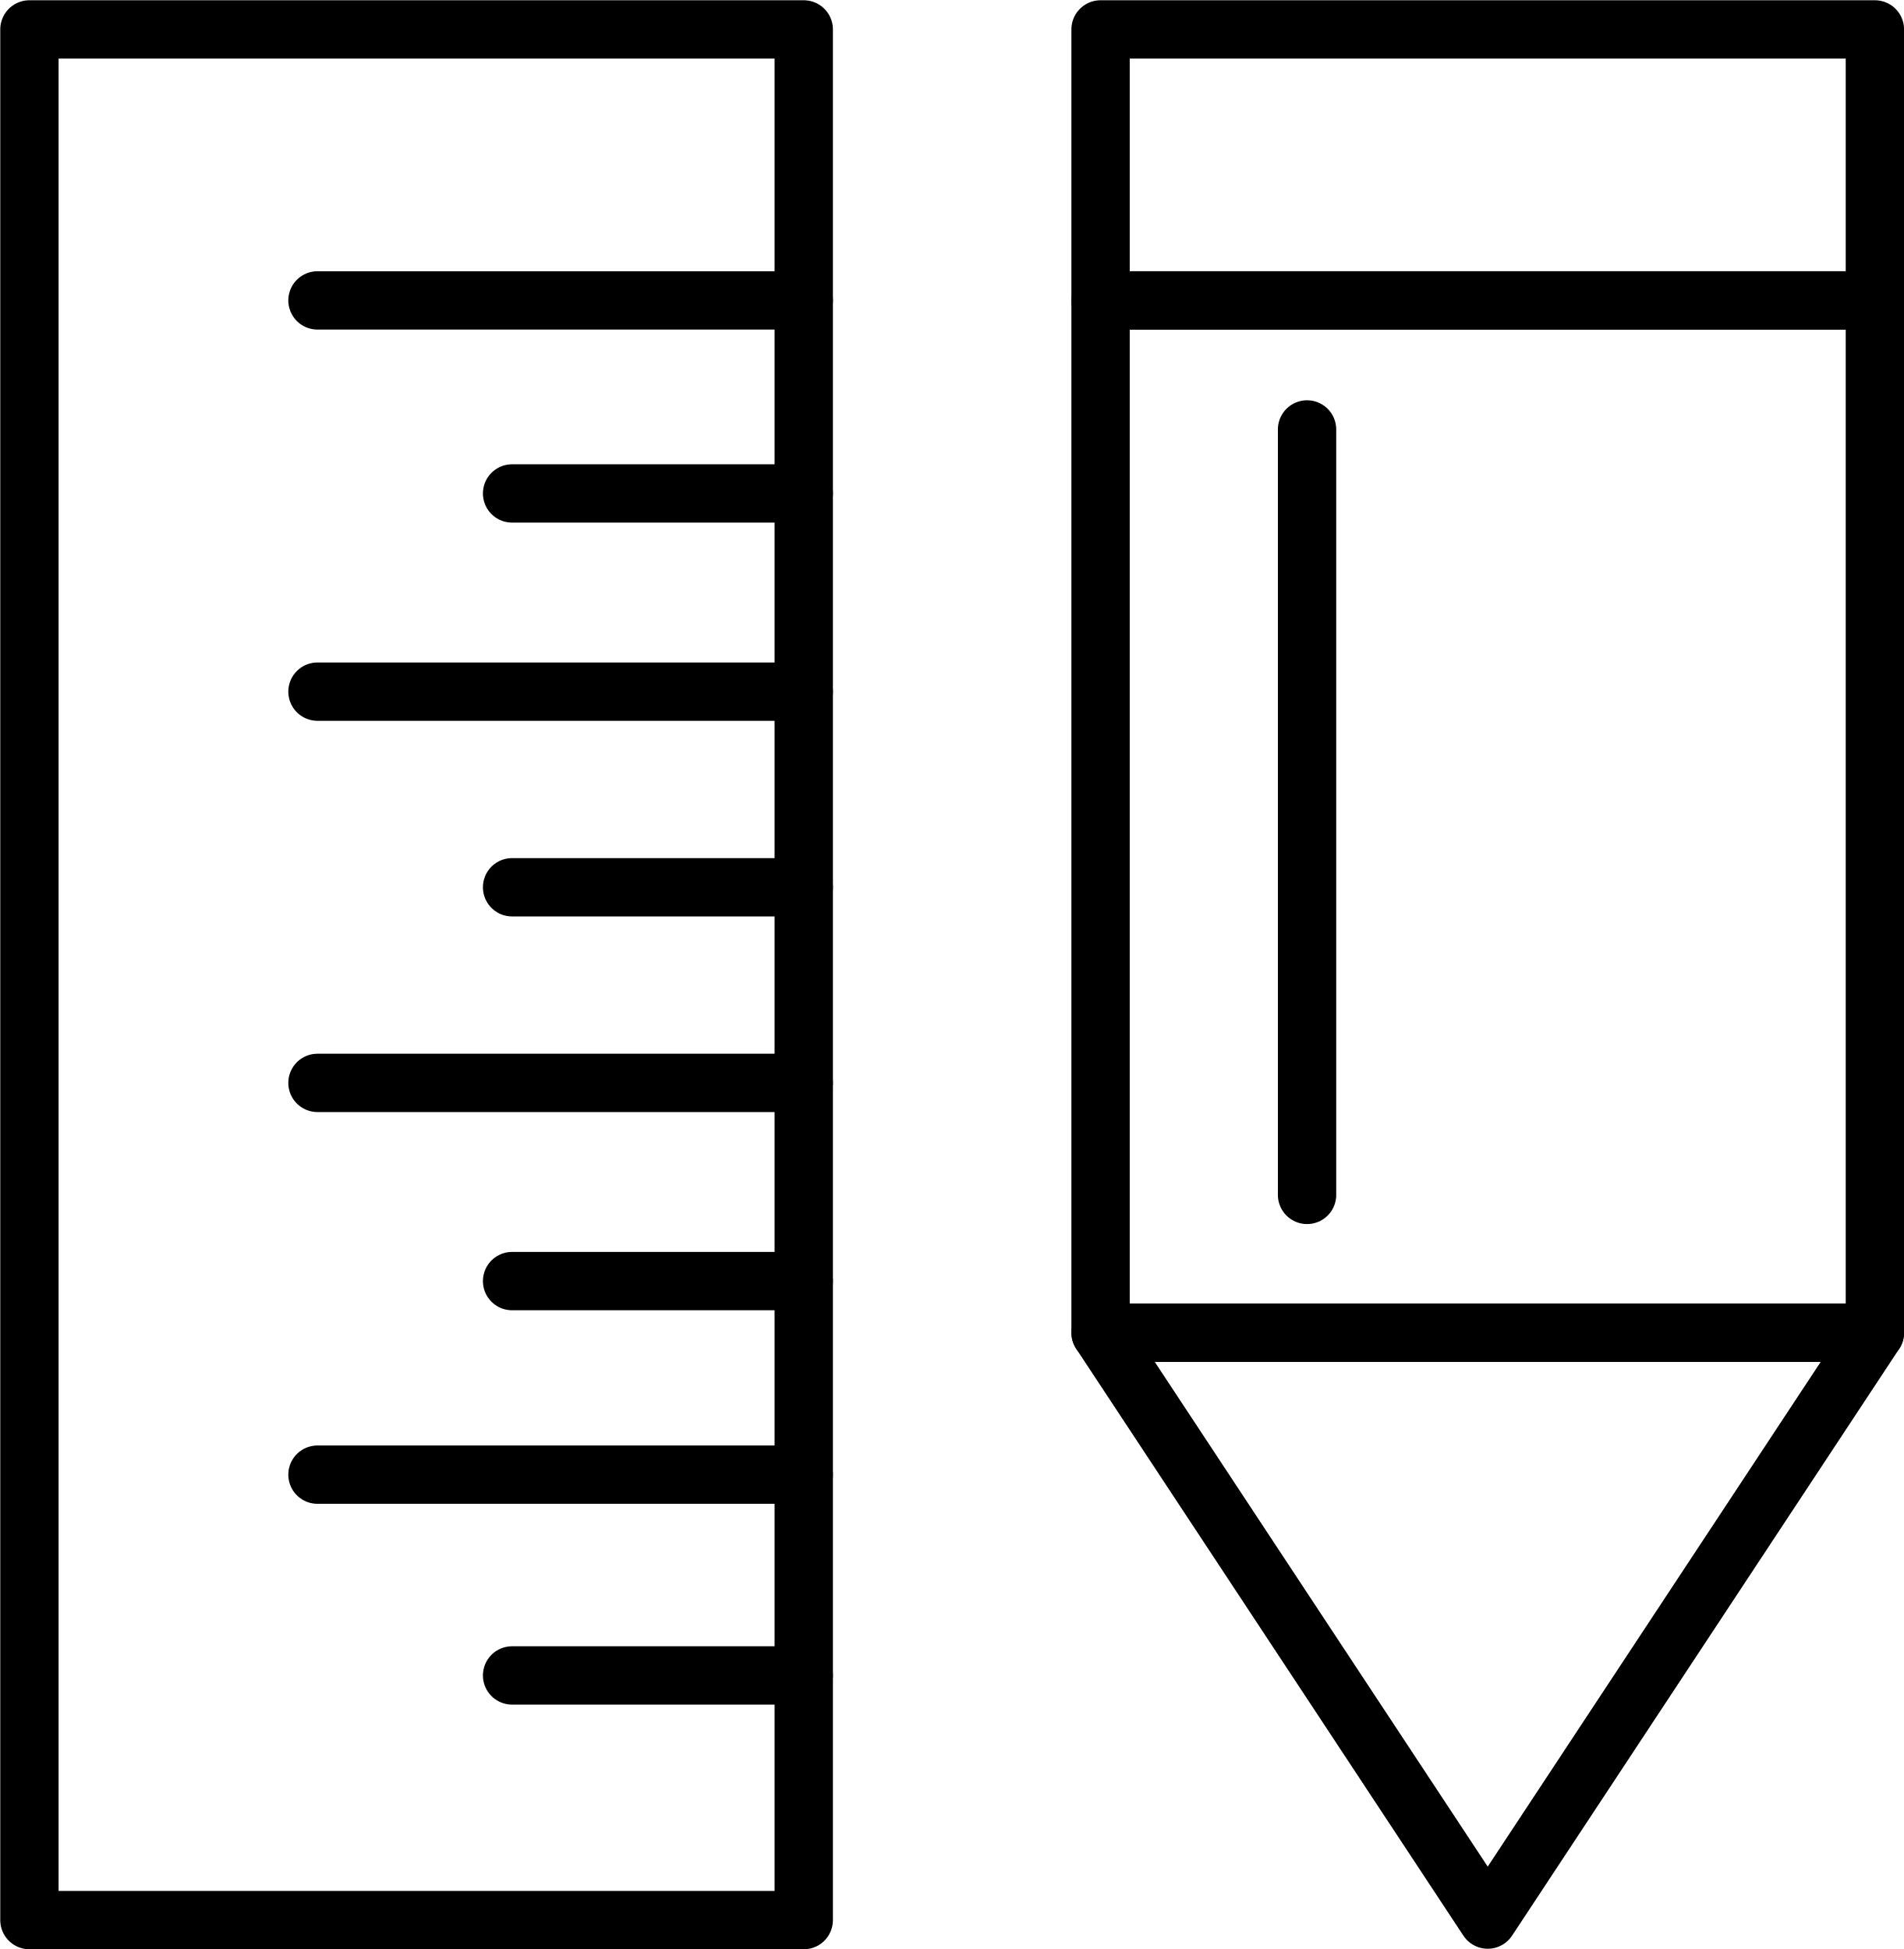
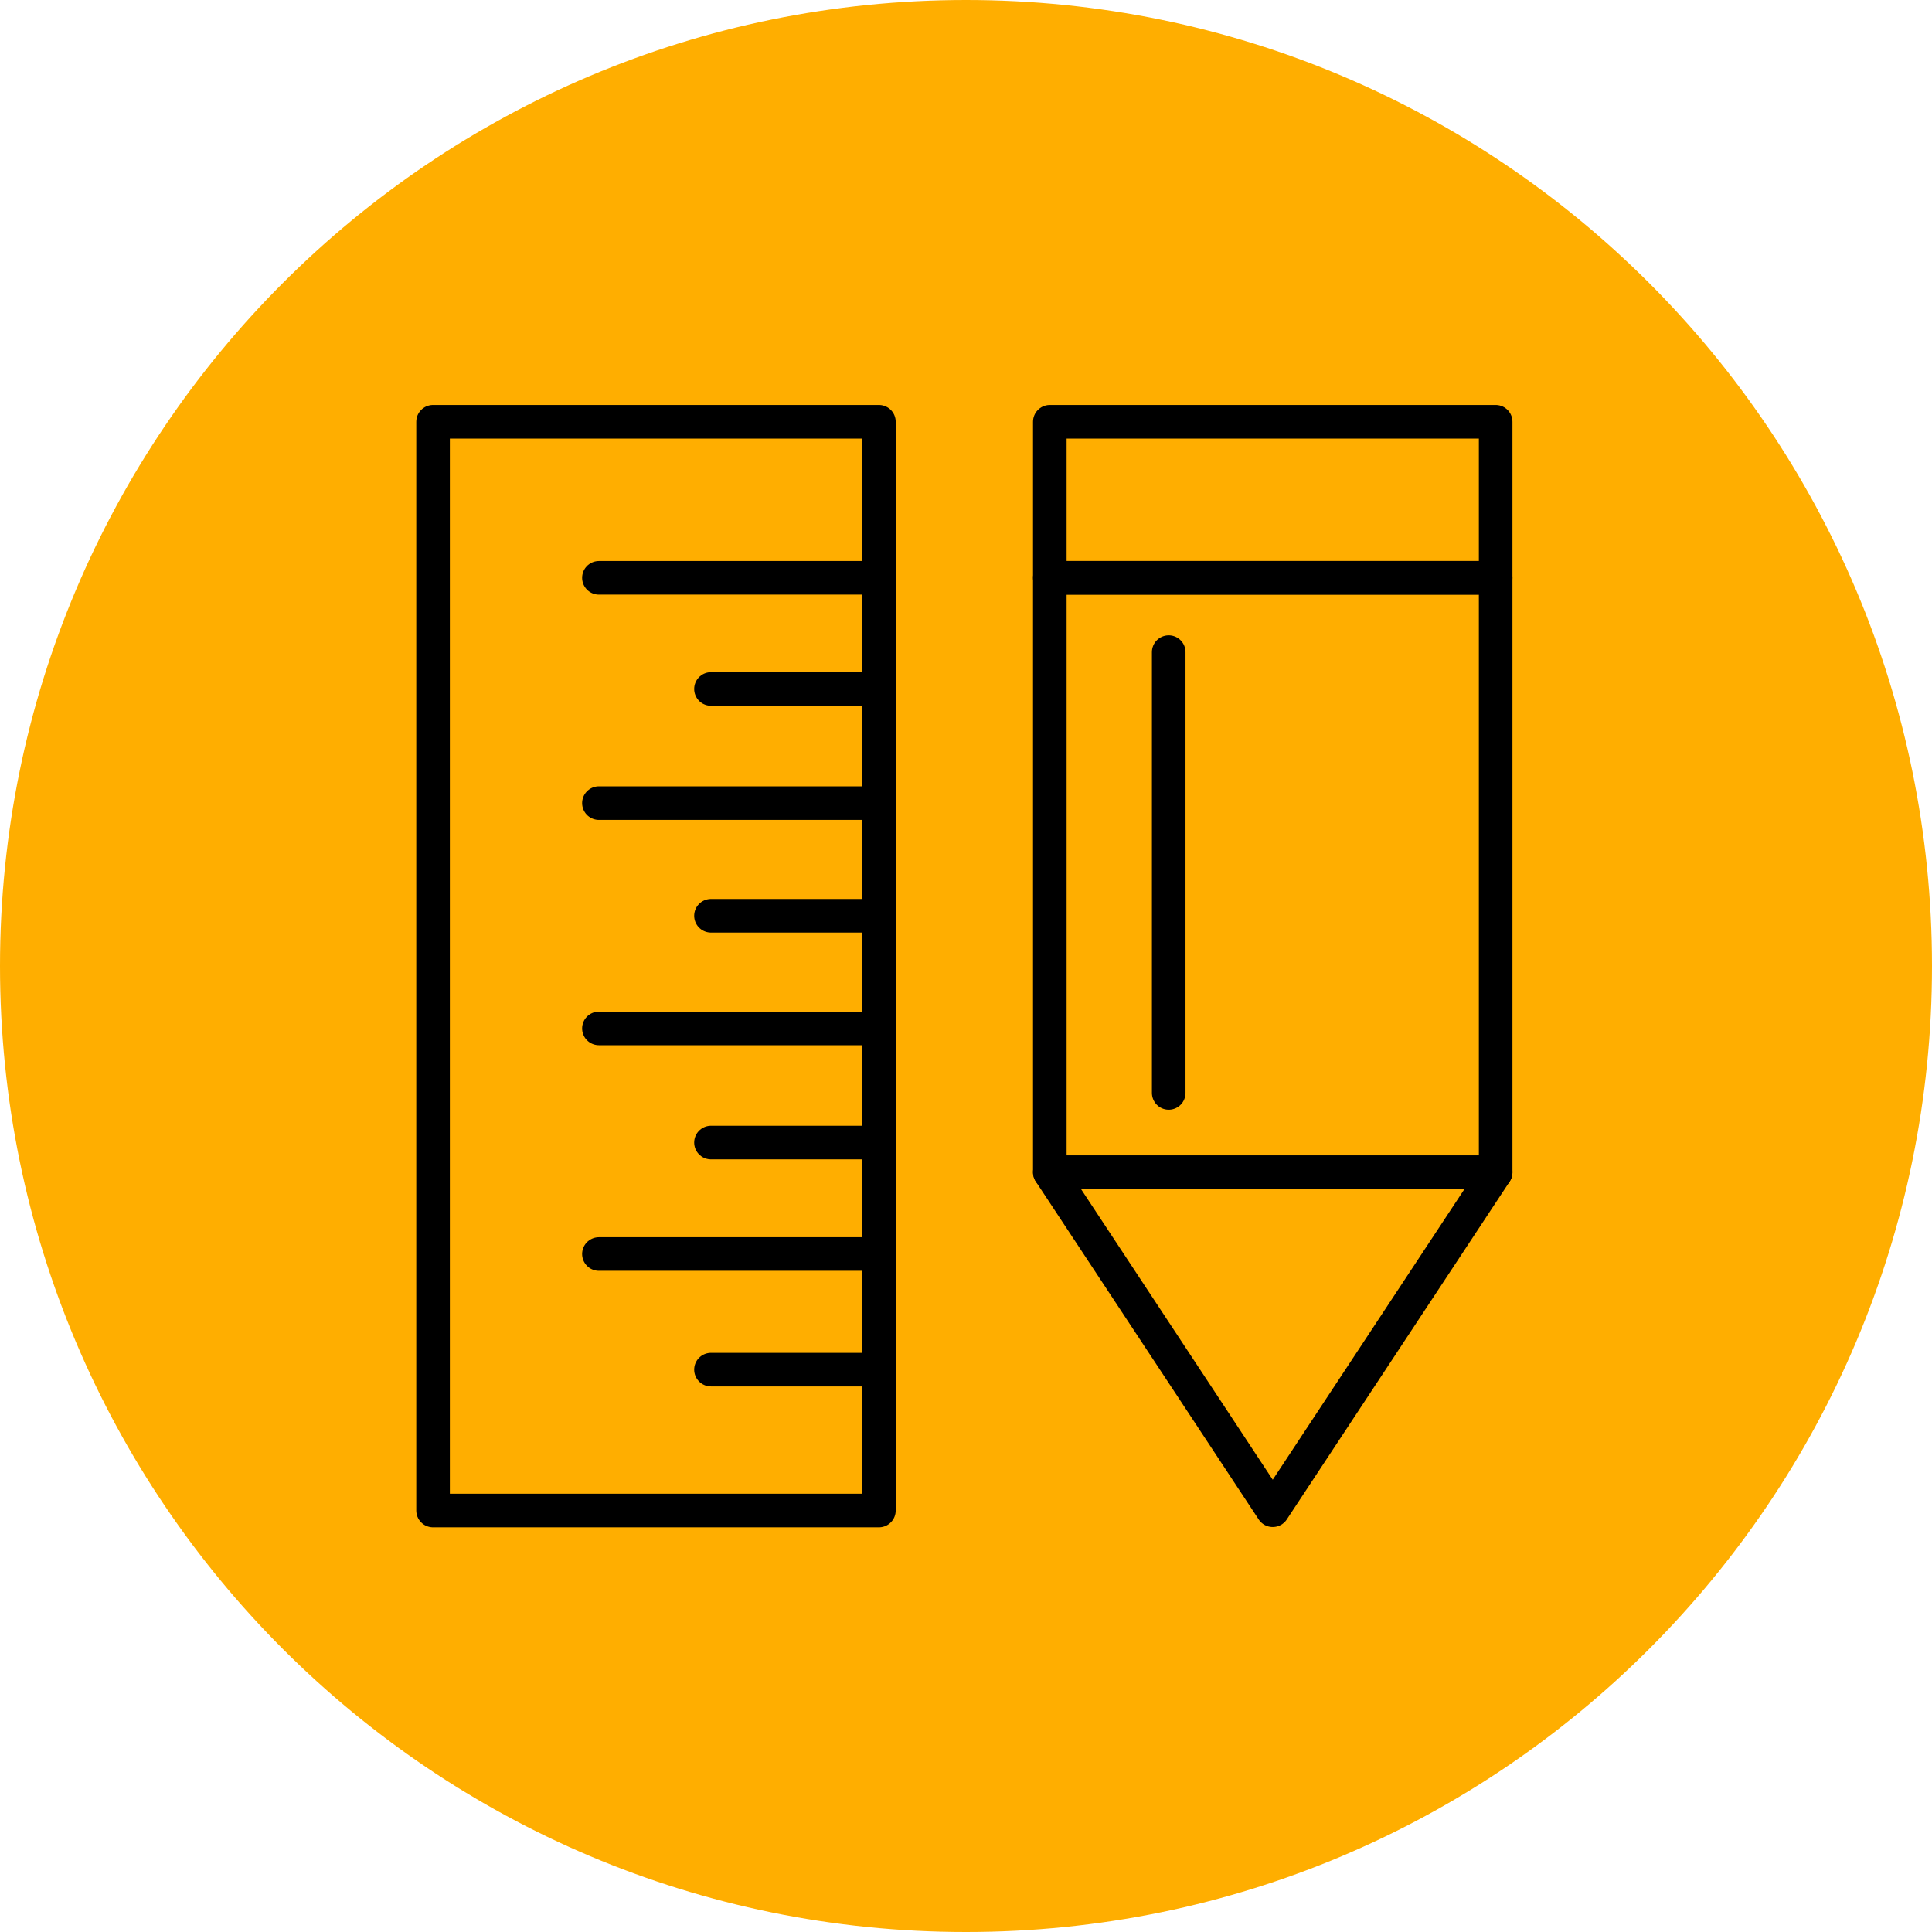
- <svg xmlns="http://www.w3.org/2000/svg" viewBox="0 0 36.88 37.76">
+ <svg xmlns="http://www.w3.org/2000/svg" viewBox="0 0 65 65">
  <defs>
-     <style>.cls-1{fill:none;stroke:#000;stroke-linecap:round;stroke-linejoin:round;stroke-width:1.13px;}</style>
+     <style>.cls-1{fill:#ffae00;}.cls-2{fill:none;stroke:#000;stroke-linecap:round;stroke-linejoin:round;stroke-width:1.13px;}</style>
  </defs>
  <g id="Layer_2" data-name="Layer 2">
    <g id="Layer_1-2" data-name="Layer 1">
-       <rect class="cls-1" x="0.57" y="0.57" width="15" height="36.63" />
-       <polygon class="cls-1" points="28.82 37.19 21.32 25.82 36.32 25.82 28.82 37.19" />
-       <rect class="cls-1" x="21.32" y="5.82" width="15" height="20" />
-       <rect class="cls-1" x="21.32" y="0.57" width="15" height="5.25" />
-       <line class="cls-1" x1="25.32" y1="8.32" x2="25.32" y2="23.15" />
-       <line class="cls-1" x1="15.57" y1="5.82" x2="6.15" y2="5.82" />
-       <line class="cls-1" x1="15.57" y1="13.4" x2="6.15" y2="13.4" />
-       <line class="cls-1" x1="15.57" y1="20.98" x2="6.15" y2="20.98" />
-       <line class="cls-1" x1="15.57" y1="28.57" x2="6.15" y2="28.57" />
-       <line class="cls-1" x1="15.57" y1="9.56" x2="9.92" y2="9.56" />
-       <line class="cls-1" x1="15.57" y1="17.19" x2="9.92" y2="17.19" />
-       <line class="cls-1" x1="15.57" y1="24.82" x2="9.92" y2="24.82" />
-       <line class="cls-1" x1="15.57" y1="32.46" x2="9.92" y2="32.46" />
+       <circle class="cls-1" cx="32.5" cy="32.5" r="32.5" />
+       <rect class="cls-2" x="14.57" y="14.19" width="15" height="36.63" />
+       <polygon class="cls-2" points="42.82 50.81 35.32 39.44 50.32 39.44 42.82 50.81" />
+       <rect class="cls-2" x="35.32" y="19.44" width="15" height="20" />
+       <rect class="cls-2" x="35.32" y="14.19" width="15" height="5.25" />
+       <line class="cls-2" x1="39.32" y1="21.94" x2="39.32" y2="36.77" />
+       <line class="cls-2" x1="29.57" y1="19.44" x2="20.15" y2="19.44" />
+       <line class="cls-2" x1="29.57" y1="27.02" x2="20.15" y2="27.02" />
+       <line class="cls-2" x1="29.57" y1="34.6" x2="20.15" y2="34.6" />
+       <line class="cls-2" x1="29.57" y1="42.19" x2="20.15" y2="42.19" />
+       <line class="cls-2" x1="29.57" y1="23.18" x2="23.92" y2="23.18" />
+       <line class="cls-2" x1="29.57" y1="30.81" x2="23.92" y2="30.81" />
+       <line class="cls-2" x1="29.57" y1="38.44" x2="23.92" y2="38.44" />
+       <line class="cls-2" x1="29.57" y1="46.08" x2="23.92" y2="46.08" />
    </g>
  </g>
</svg>
